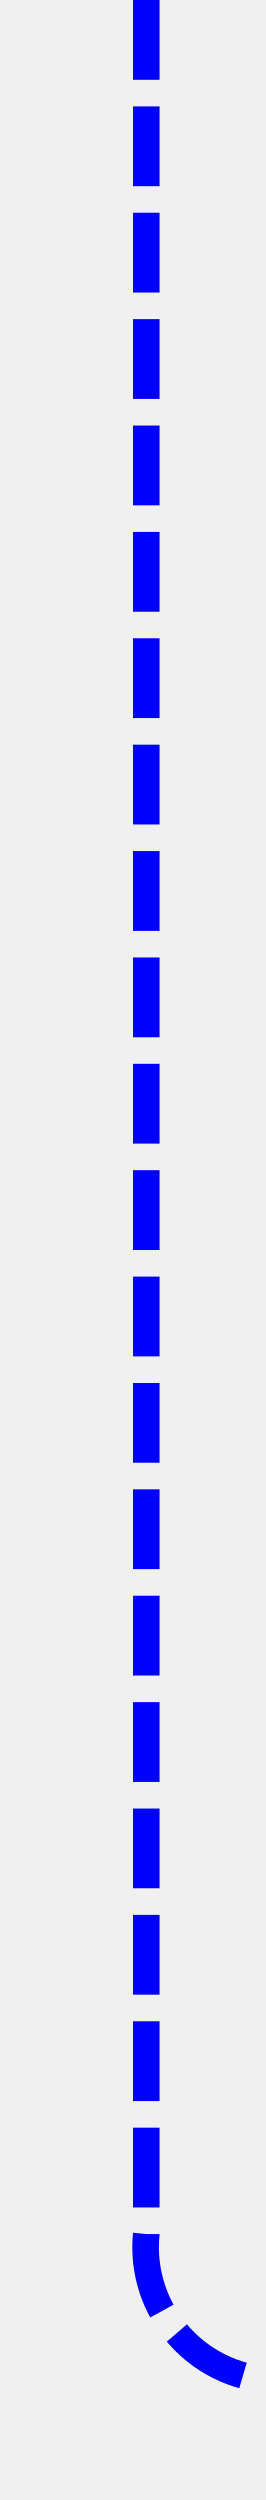
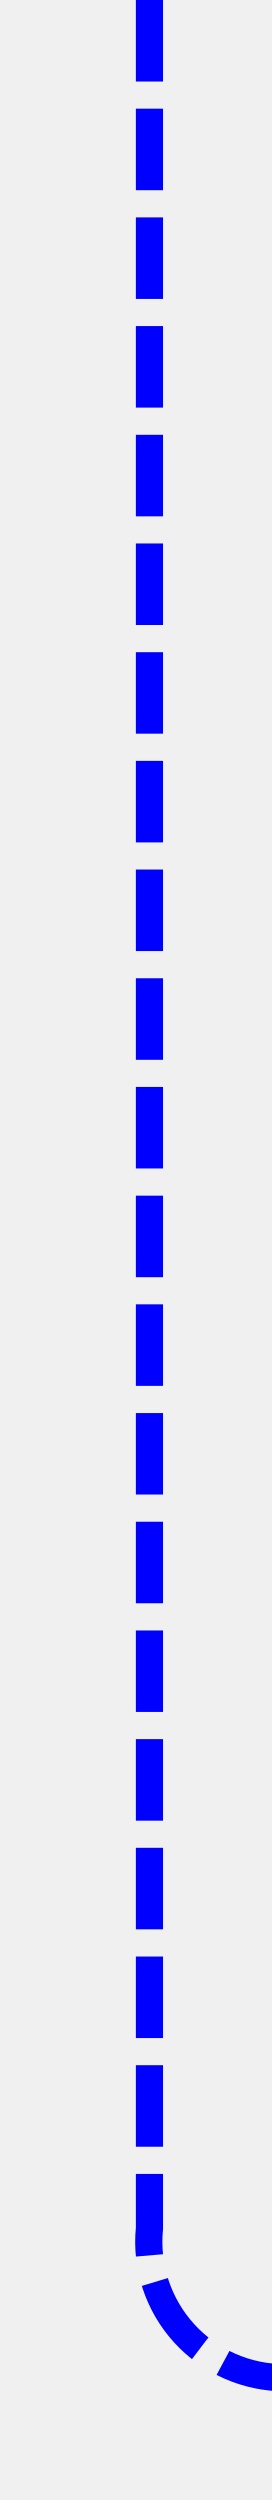
- <svg xmlns="http://www.w3.org/2000/svg" version="1.1" width="10px" height="94px" preserveAspectRatio="xMidYMin meet" viewBox="1023 200  8 94">
+ <svg xmlns="http://www.w3.org/2000/svg" version="1.1" width="10px" height="92px" preserveAspectRatio="xMidYMin meet" viewBox="1023 200  8 92">
  <defs>
-     <mask fill="white" id="clip193">
-       <path d="M 1032 275  L 1066 275  L 1066 303  L 1032 303  Z M 1024 200  L 1170 200  L 1170 303  L 1024 303  Z " fill-rule="evenodd" />
+     <mask fill="white" id="clip672">
+       <path d="M 1034 273  L 1068 273  L 1068 301  L 1034 301  Z M 1024 200  L 1170 200  L 1170 301  L 1024 301  Z " fill-rule="evenodd" />
    </mask>
  </defs>
-   <path d="M 1027.5 200  L 1027.5 284  A 5 5 0 0 0 1032.5 289.5 L 1160 289.5  " stroke-width="1" stroke-dasharray="3,1" stroke="#0000ff" fill="none" mask="url(#clip193)" />
-   <path d="M 1154.946 284.854  L 1159.593 289.5  L 1154.946 294.146  L 1155.654 294.854  L 1160.654 289.854  L 1161.007 289.5  L 1160.654 289.146  L 1155.654 284.146  L 1154.946 284.854  Z " fill-rule="nonzero" fill="#0000ff" stroke="none" mask="url(#clip193)" />
+   <path d="M 1027.5 200  L 1027.5 282  A 5 5 0 0 0 1032.5 287.5 L 1160 287.5  " stroke-width="1" stroke-dasharray="3,1" stroke="#0000ff" fill="none" mask="url(#clip672)" />
+   <path d="M 1154.946 282.854  L 1159.593 287.5  L 1154.946 292.146  L 1155.654 292.854  L 1160.654 287.854  L 1161.007 287.5  L 1160.654 287.146  L 1155.654 282.146  L 1154.946 282.854  Z " fill-rule="nonzero" fill="#0000ff" stroke="none" mask="url(#clip672)" />
</svg>
